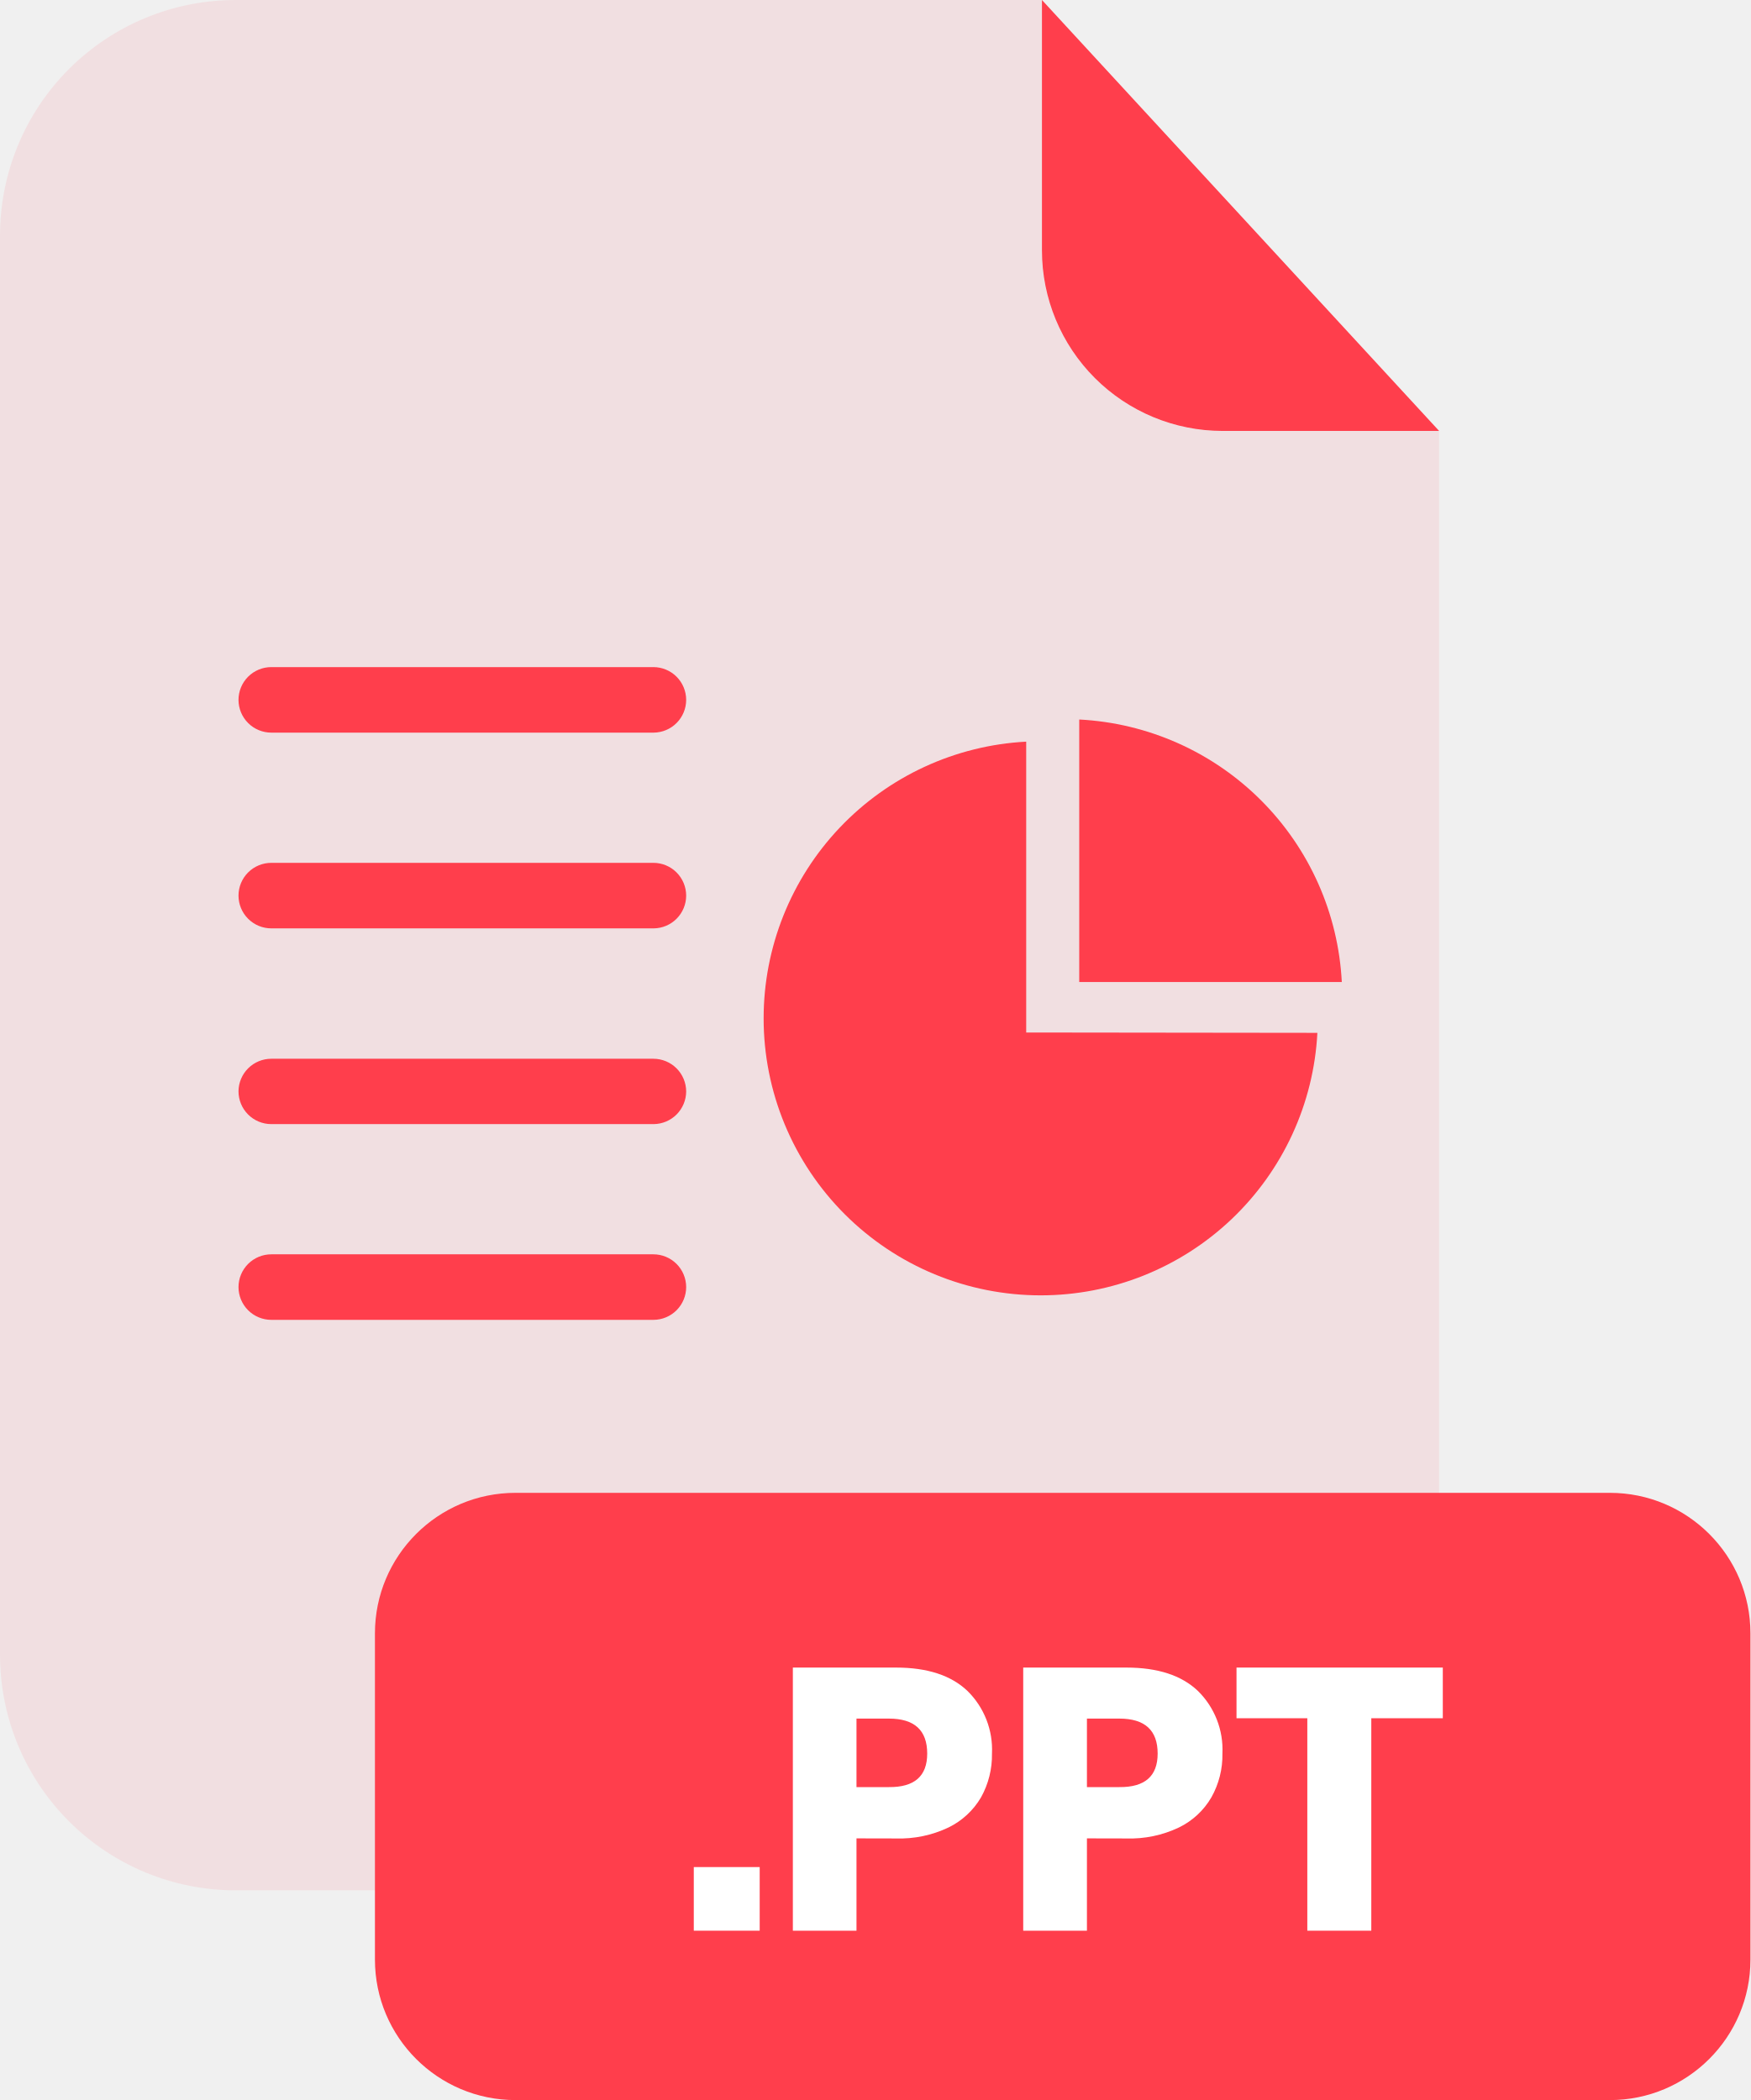
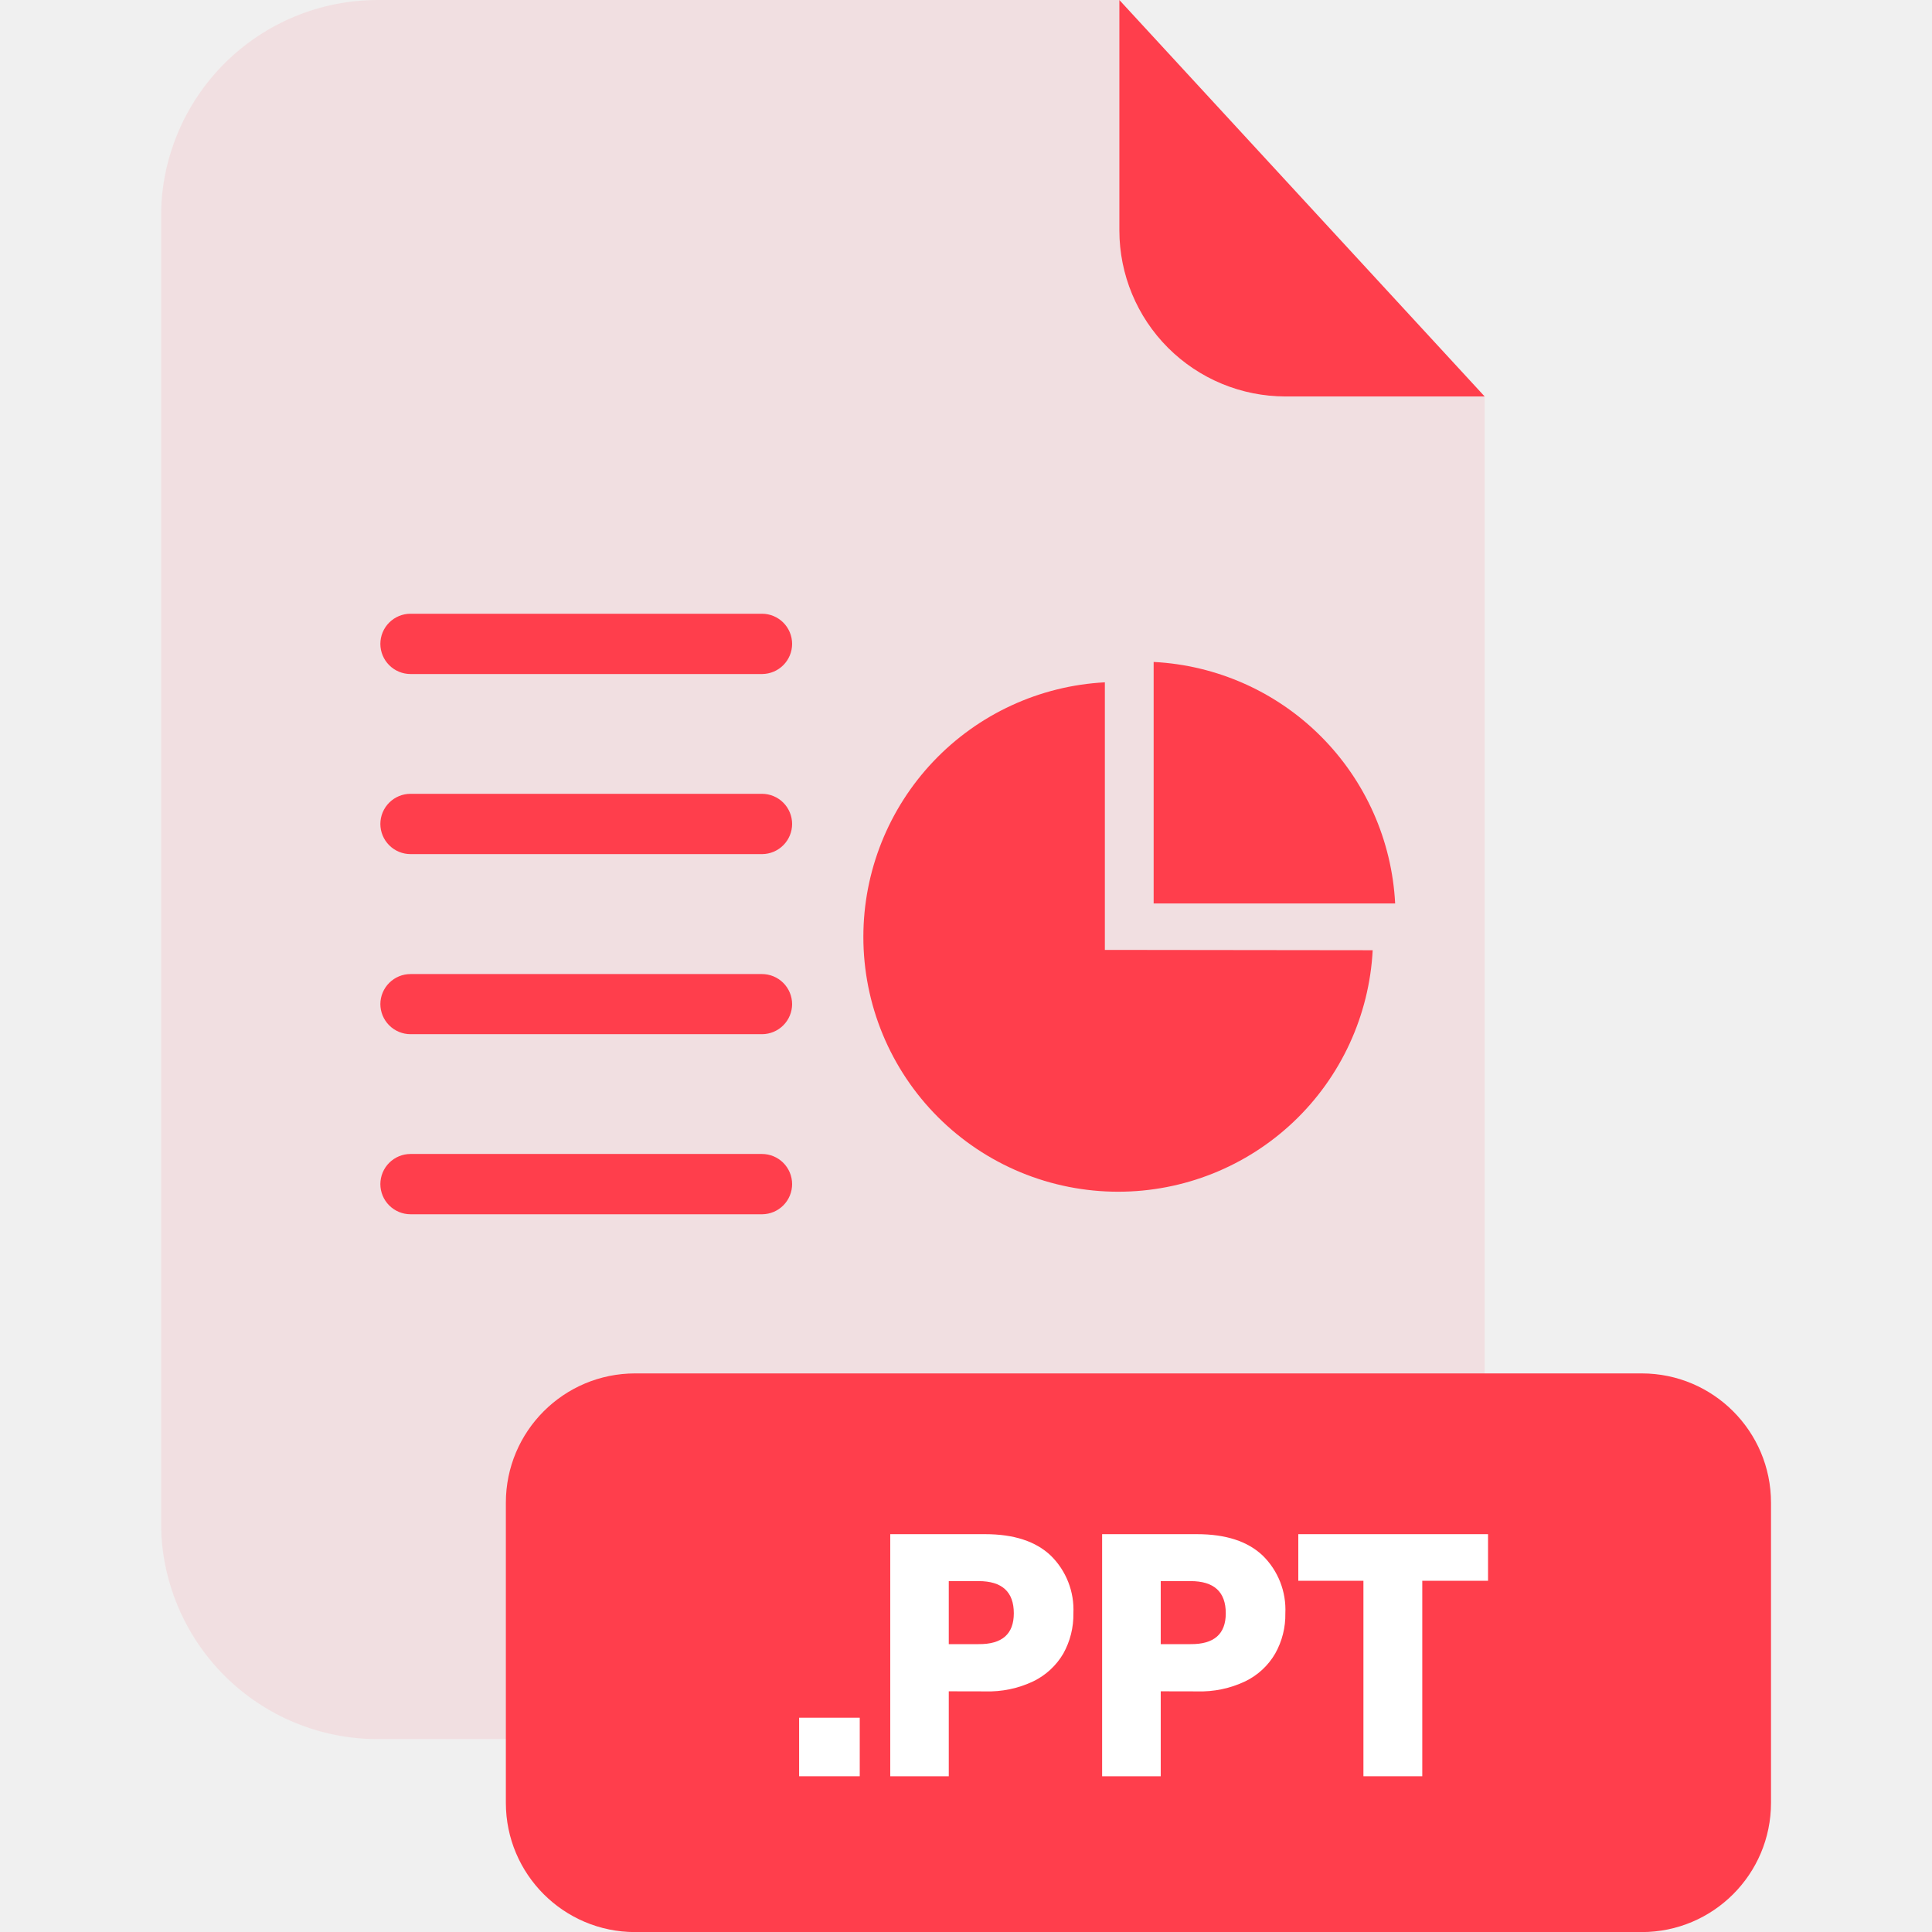
- <svg xmlns="http://www.w3.org/2000/svg" width="20" height="24" viewBox="0 0 200 240" fill="none">
+ <svg xmlns="http://www.w3.org/2000/svg" width="1em" height="1em" viewBox="0 0 200 240" fill="none">
  <g clip-path="url(#clip0_2_536)">
    <g opacity="0.3">
      <path opacity="0.3" d="M139.67 49.25C134.203 49.245 128.961 47.07 125.095 43.205C121.229 39.339 119.055 34.097 119.05 28.63V0H26.91C19.773 0 12.928 2.835 7.882 7.882C2.835 12.928 0 19.773 0 26.91V189.13C0 196.267 2.835 203.112 7.882 208.158C12.928 213.205 19.773 216.04 26.91 216.04H137.51C141.045 216.041 144.545 215.346 147.811 213.994C151.077 212.643 154.045 210.661 156.545 208.162C159.045 205.663 161.028 202.696 162.381 199.43C163.734 196.165 164.43 192.665 164.43 189.13V49.25H139.67Z" fill="#FF3E4C" />
    </g>
    <path d="M164.43 49.25H139.67C134.203 49.245 128.961 47.07 125.095 43.205C121.229 39.339 119.055 34.097 119.05 28.63V0L164.43 49.25Z" fill="#FF3E4C" />
    <path d="M183.94 170.61H58.9C50.03 170.61 42.84 177.8 42.84 186.67V223.95C42.84 232.82 50.03 240.01 58.9 240.01H183.94C192.81 240.01 200 232.82 200 223.95V186.67C200 177.8 192.81 170.61 183.94 170.61Z" fill="#FF3E4C" />
    <path d="M86.8 213.38V220.65H79.27V213.38H86.8Z" fill="white" />
    <path d="M97.86 210.1V220.65H90.59V190.58H102.37C105.943 190.58 108.663 191.467 110.53 193.24C111.478 194.169 112.218 195.289 112.702 196.524C113.186 197.76 113.404 199.084 113.34 200.41C113.372 202.158 112.94 203.883 112.09 205.41C111.216 206.904 109.918 208.105 108.36 208.86C106.488 209.749 104.431 210.178 102.36 210.11L97.86 210.1ZM105.94 200.41C105.94 197.743 104.48 196.41 101.56 196.41H97.86V204.24H101.56C104.48 204.267 105.94 202.99 105.94 200.41Z" fill="white" />
    <path d="M124.19 210.1V220.65H116.91V190.58H128.69C132.27 190.58 134.993 191.467 136.86 193.24C137.808 194.169 138.548 195.289 139.032 196.524C139.516 197.76 139.734 199.084 139.67 200.41C139.703 202.159 139.268 203.885 138.41 205.41C137.542 206.906 136.247 208.107 134.69 208.86C132.818 209.749 130.761 210.178 128.69 210.11L124.19 210.1ZM132.27 200.41C132.27 197.743 130.81 196.41 127.89 196.41H124.19V204.24H127.89C130.81 204.267 132.27 202.99 132.27 200.41Z" fill="white" />
    <path d="M164.85 190.58V196.37H156.68V220.65H149.37V196.37H141.28V190.58H164.85Z" fill="white" />
    <path d="M74.69 83.73H31C30.007 83.73 29.055 83.336 28.352 82.635C27.649 81.934 27.253 80.983 27.25 79.99C27.25 78.995 27.645 78.042 28.348 77.338C29.052 76.635 30.005 76.24 31 76.24H74.65C75.644 76.24 76.599 76.635 77.302 77.338C78.005 78.042 78.4 78.995 78.4 79.99C78.397 80.976 78.007 81.921 77.312 82.621C76.618 83.321 75.676 83.719 74.69 83.73Z" fill="#FF3E4C" />
    <path d="M74.69 106.1H31C30.007 106.1 29.055 105.706 28.352 105.005C27.649 104.304 27.253 103.353 27.25 102.36C27.25 101.366 27.645 100.412 28.348 99.708C29.052 99.005 30.005 98.61 31 98.61H74.65C75.644 98.61 76.599 99.005 77.302 99.708C78.005 100.412 78.4 101.366 78.4 102.36C78.397 103.346 78.007 104.291 77.312 104.991C76.618 105.691 75.676 106.09 74.69 106.1Z" fill="#FF3E4C" />
    <path d="M74.69 128.47H31C30.005 128.47 29.052 128.075 28.348 127.372C27.645 126.668 27.25 125.715 27.25 124.72C27.258 123.731 27.657 122.784 28.359 122.088C29.061 121.391 30.011 121 31 121H74.65C75.643 121 76.595 121.394 77.298 122.095C78.001 122.796 78.397 123.747 78.4 124.74C78.395 125.724 78.003 126.667 77.309 127.365C76.615 128.063 75.674 128.459 74.69 128.47Z" fill="#FF3E4C" />
    <path d="M74.69 150.84H31C30.005 150.84 29.052 150.445 28.348 149.742C27.645 149.038 27.25 148.085 27.25 147.09C27.253 146.097 27.649 145.146 28.352 144.445C29.055 143.744 30.007 143.35 31 143.35H74.65C75.643 143.35 76.595 143.744 77.298 144.445C78.001 145.146 78.397 146.097 78.4 147.09C78.4 148.078 78.011 149.025 77.316 149.728C76.621 150.43 75.678 150.83 74.69 150.84Z" fill="#FF3E4C" />
    <path d="M117.25 118V84.76C109.152 85.188 101.527 88.705 95.945 94.588C90.364 100.471 87.251 108.271 87.25 116.38C87.249 120.538 88.067 124.656 89.657 128.497C91.248 132.339 93.58 135.83 96.52 138.77C99.46 141.71 102.951 144.042 106.793 145.633C110.634 147.223 114.752 148.041 118.91 148.04C127.019 148.041 134.819 144.929 140.701 139.347C146.582 133.765 150.097 126.138 150.52 118.04L117.25 118Z" fill="#FF3E4C" />
    <path d="M123.31 82.23V112.23H153.31C152.909 104.403 149.62 97.003 144.078 91.462C138.537 85.92 131.137 82.631 123.31 82.23Z" fill="#FF3E4C" />
  </g>
  <defs>
    <clipPath id="clip0_2_536">
      <rect width="200" height="240.01" fill="white" />
    </clipPath>
  </defs>
</svg>
